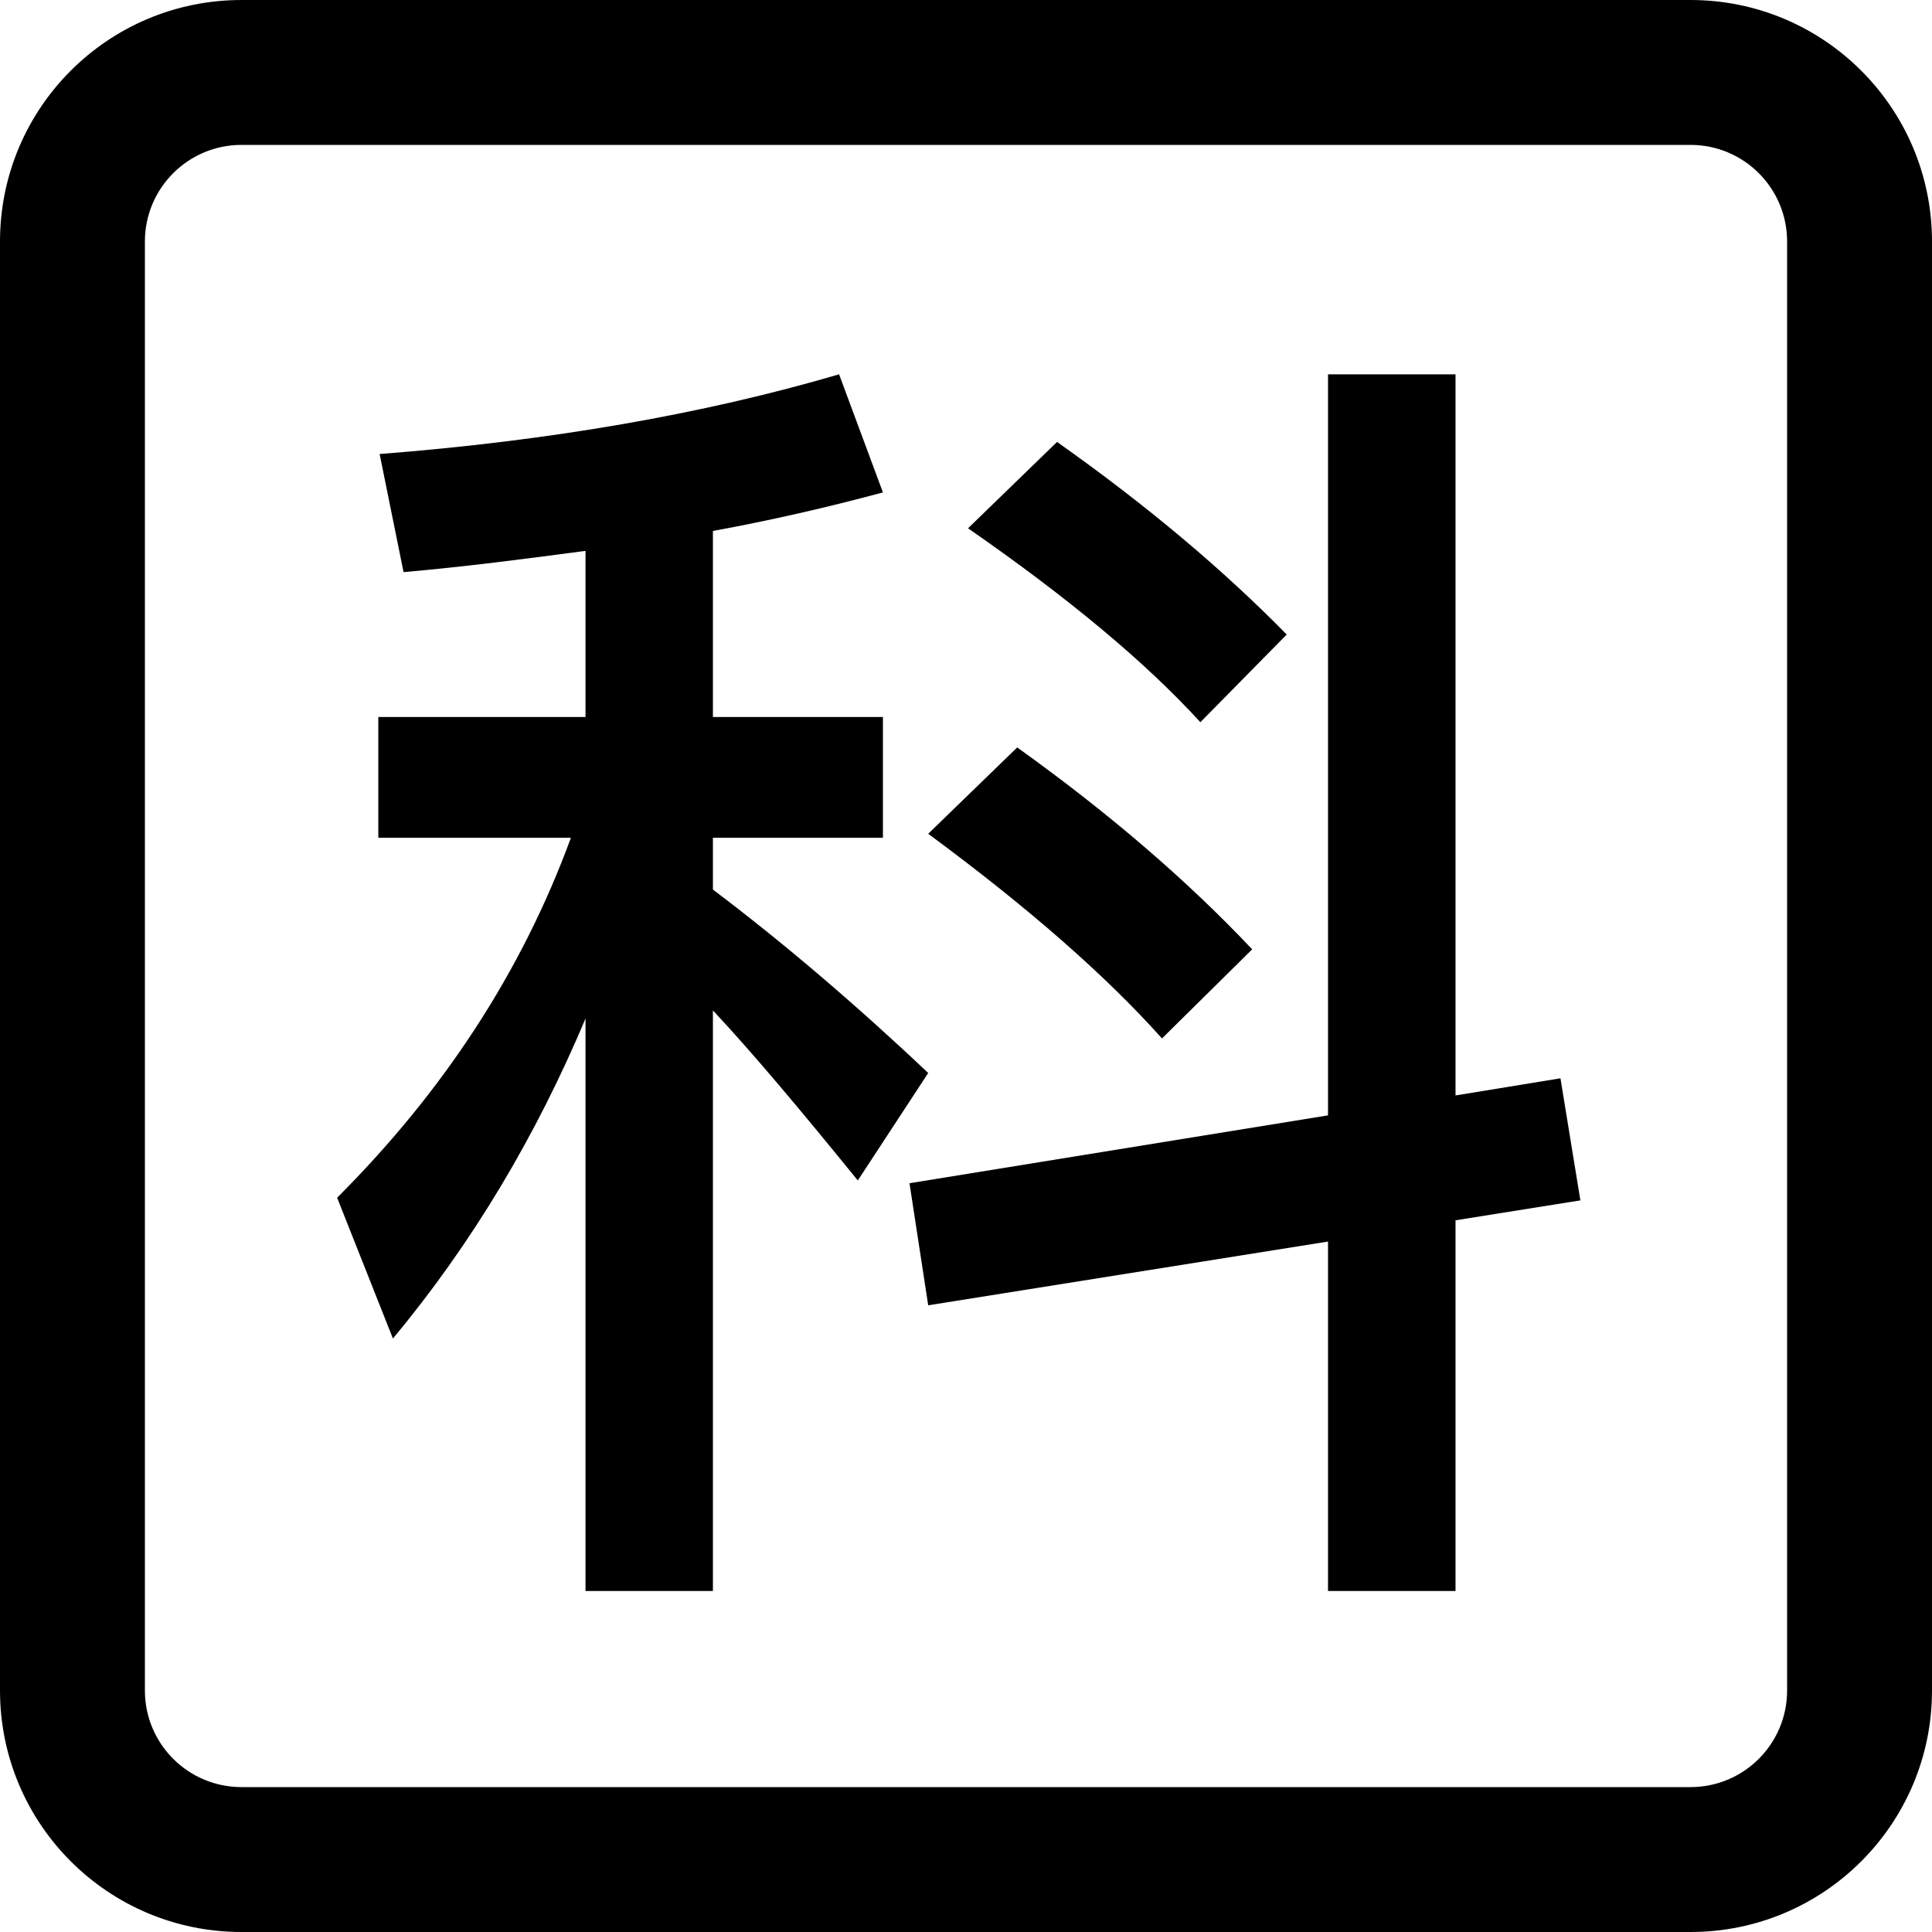
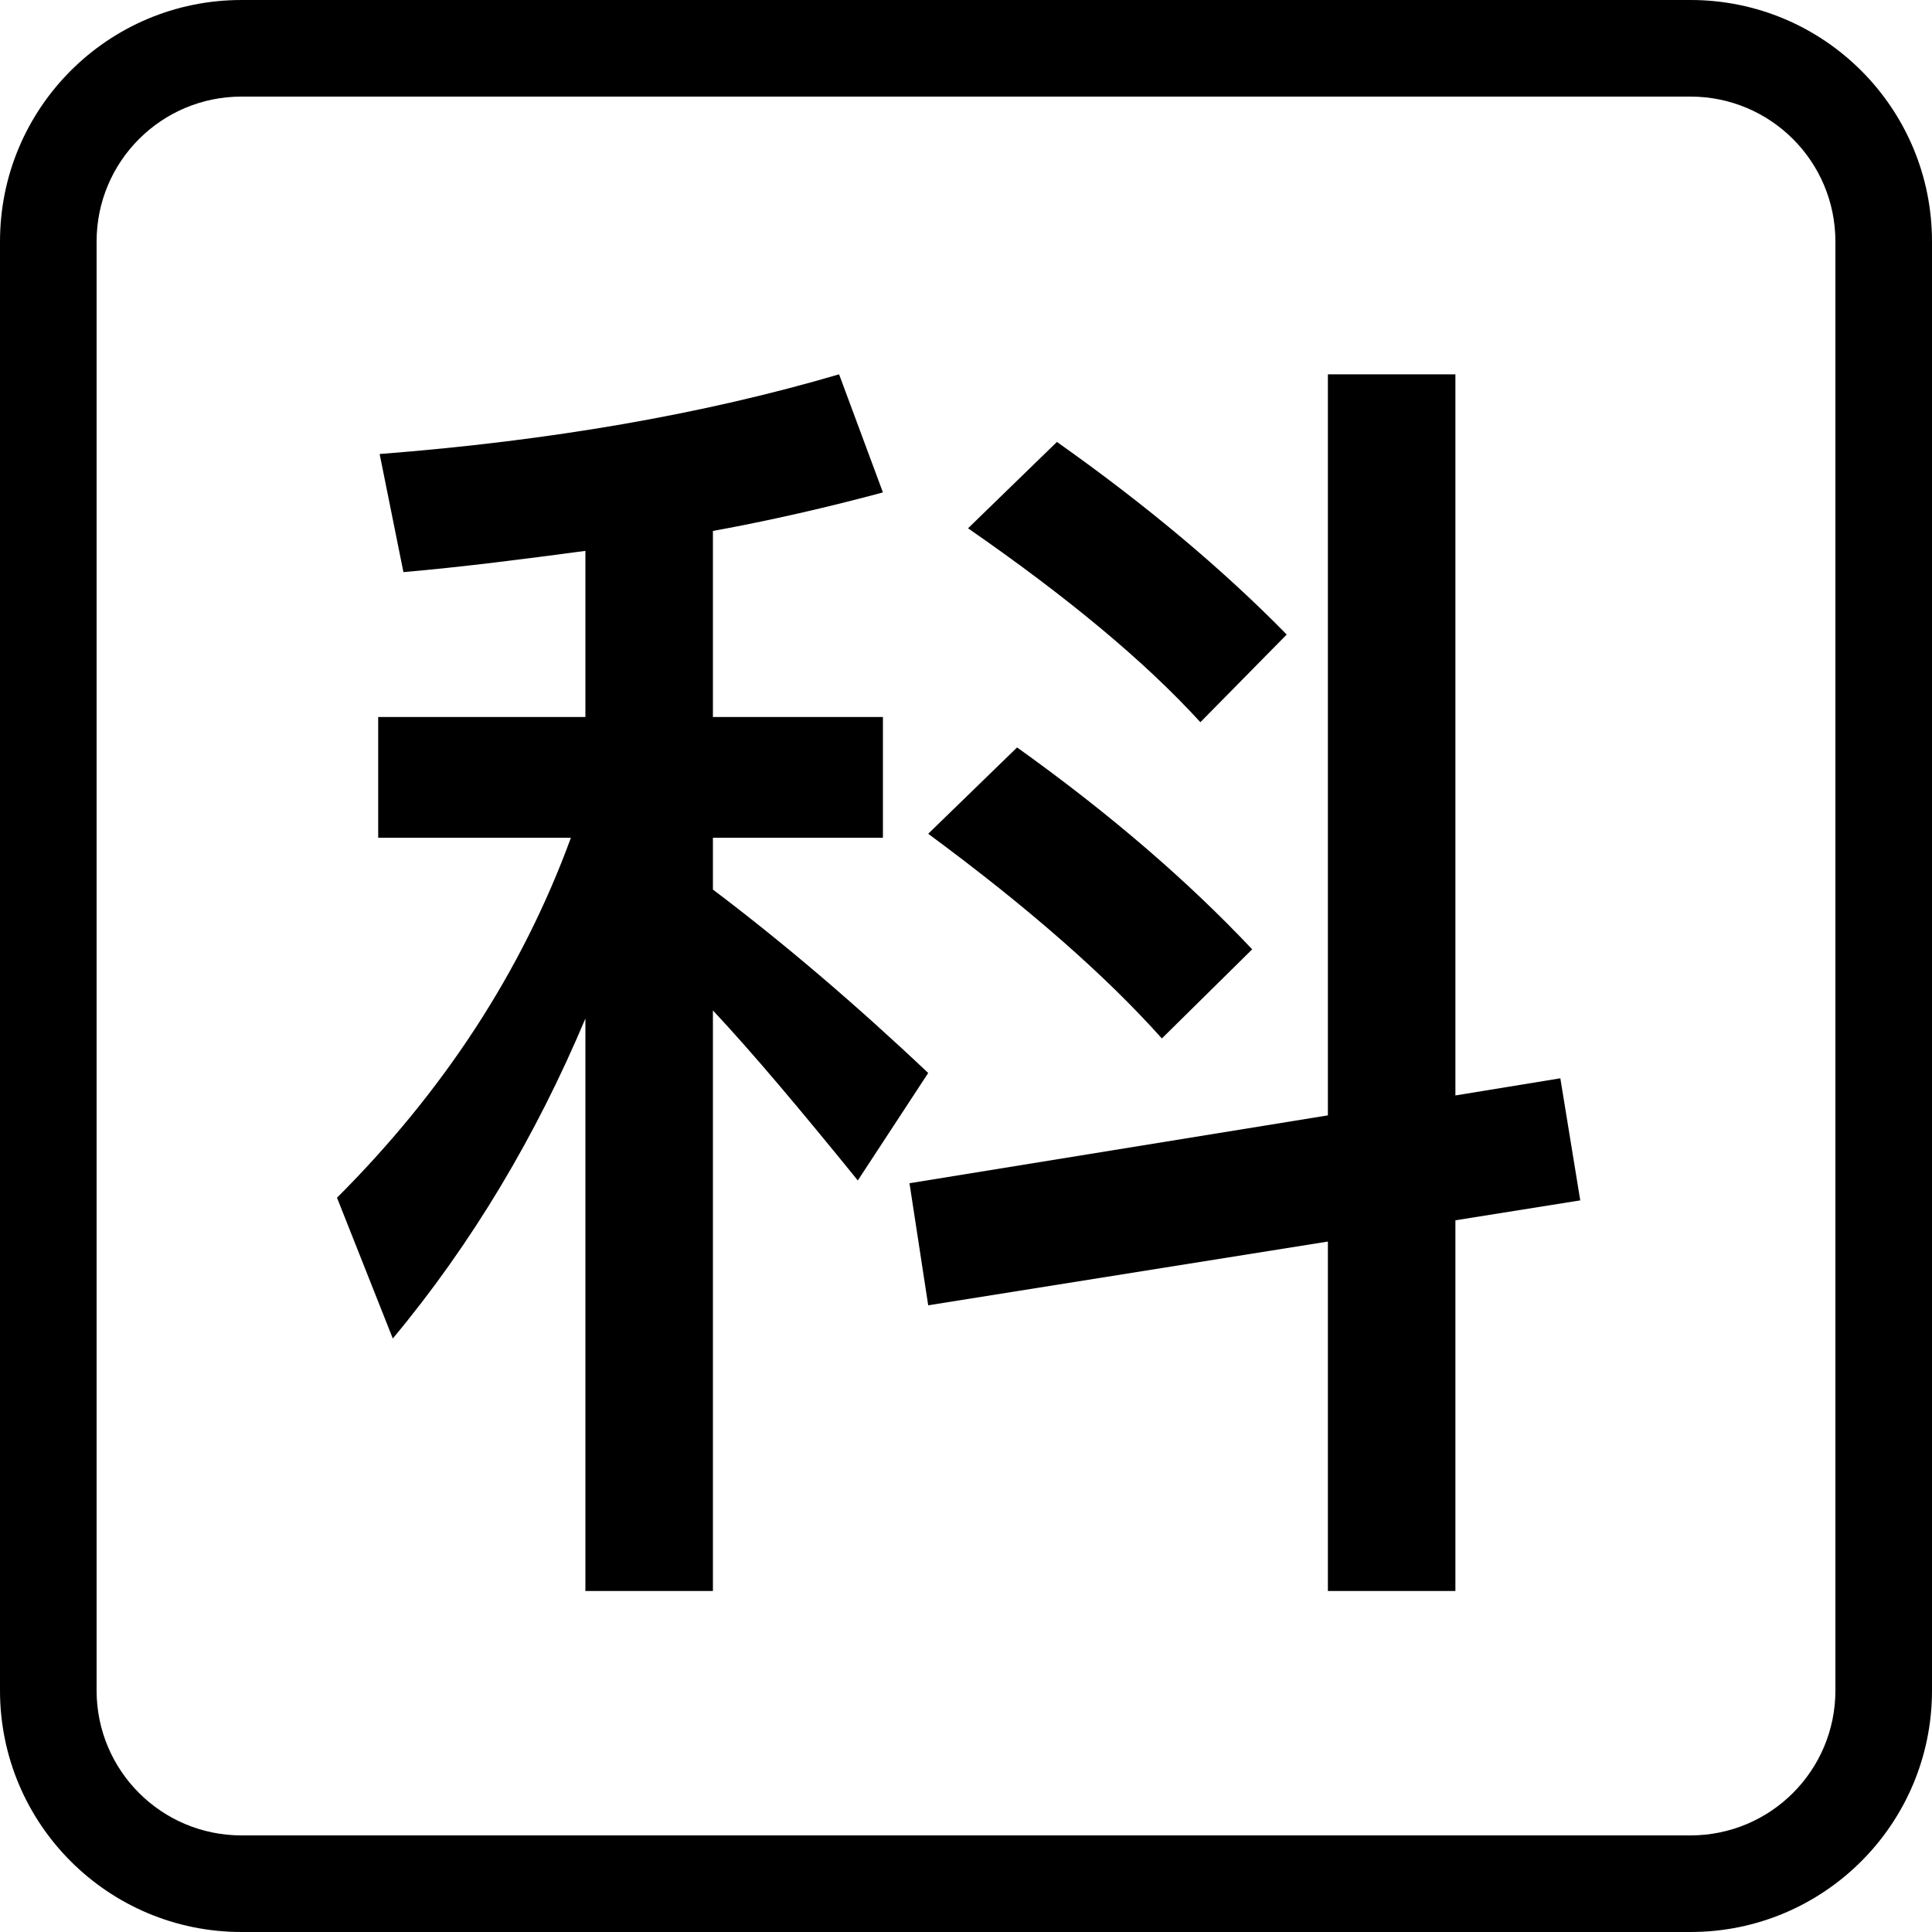
<svg xmlns="http://www.w3.org/2000/svg" viewBox="0 0 16 16" fill="none">
-   <path d="M7.312 4.078C6.862 4.199 6.388 4.309 5.904 4.397V5.938H7.312V6.938H5.904V7.367C6.487 7.807 7.082 8.314 7.687 8.886L7.104 9.776C6.631 9.194 6.234 8.72 5.904 8.368V13.176H4.849V8.435C4.442 9.402 3.914 10.293 3.254 11.085L2.792 9.919C3.672 9.039 4.321 8.049 4.728 6.938H3.133V5.938H4.849V4.562C4.354 4.628 3.848 4.694 3.342 4.738L3.144 3.76C4.562 3.65 5.827 3.429 6.949 3.1L7.312 4.078Z" fill="currentColor" />
-   <path d="M12.054 9.072L12.923 8.93L13.088 9.941L12.054 10.106V13.176H10.998V10.282L7.687 10.81L7.532 9.799L10.998 9.237V3.1H12.054V9.072Z" fill="currentColor" />
-   <path d="M8.424 6.19C9.193 6.74 9.842 7.302 10.37 7.862L9.623 8.6C9.161 8.083 8.522 7.521 7.687 6.905L8.424 6.19Z" fill="currentColor" />
-   <path d="M8.754 3.66C9.502 4.188 10.139 4.727 10.656 5.255L9.941 5.981C9.479 5.476 8.841 4.947 8.017 4.375L8.754 3.66Z" fill="currentColor" />
-   <path fill-rule="evenodd" clip-rule="evenodd" d="M14 0C15.105 0 16 0.895 16 2V14C16 15.105 15.105 16 14 16H2C0.895 16 0 15.105 0 14V2C0 0.895 0.895 0 2 0H14ZM2 1.2C1.558 1.2 1.2 1.558 1.2 2V14C1.2 14.442 1.558 14.8 2 14.8H14C14.442 14.8 14.8 14.442 14.8 14V2C14.8 1.558 14.442 1.2 14 1.2H2Z" fill="currentColor" />
+   <path d="M7.312 4.078C6.862 4.199 6.388 4.309 5.904 4.397V5.938H7.312V6.938H5.904V7.367C6.487 7.807 7.082 8.314 7.687 8.886L7.104 9.776C6.631 9.193 6.234 8.72 5.904 8.368V13.176H4.848V8.435C4.441 9.402 3.913 10.293 3.253 11.085L2.791 9.919C3.671 9.039 4.321 8.049 4.728 6.938H3.132V5.938H4.848V4.562C4.353 4.628 3.847 4.694 3.341 4.738L3.144 3.76C4.562 3.65 5.827 3.43 6.949 3.1L7.312 4.078Z" fill="currentColor" />
+   <path d="M12.053 9.072L12.922 8.93L13.087 9.941L12.053 10.106V13.176H10.997V10.282L7.687 10.81L7.532 9.799L10.997 9.237V3.1H12.053V9.072Z" fill="currentColor" />
+   <path d="M8.423 6.19C9.193 6.74 9.842 7.301 10.37 7.862L9.622 8.6C9.16 8.083 8.522 7.521 7.687 6.905L8.423 6.19Z" fill="currentColor" />
+   <path d="M8.753 3.66C9.501 4.188 10.139 4.727 10.656 5.255L9.941 5.981C9.479 5.475 8.842 4.947 8.017 4.375L8.753 3.66Z" fill="currentColor" />
+   <path fill-rule="evenodd" clip-rule="evenodd" d="M14 0C15.105 0 16 0.895 16 2V14C16 15.105 15.105 16 14 16H2C0.895 16 0 15.105 0 14V2C0 0.895 0.895 0 2 0H14ZM2 0.8C1.337 0.8 0.8 1.337 0.8 2V14C0.8 14.663 1.337 15.2 2 15.2H14C14.663 15.2 15.2 14.663 15.2 14V2C15.2 1.337 14.663 0.8 14 0.8H2Z" fill="currentColor" />
</svg>
